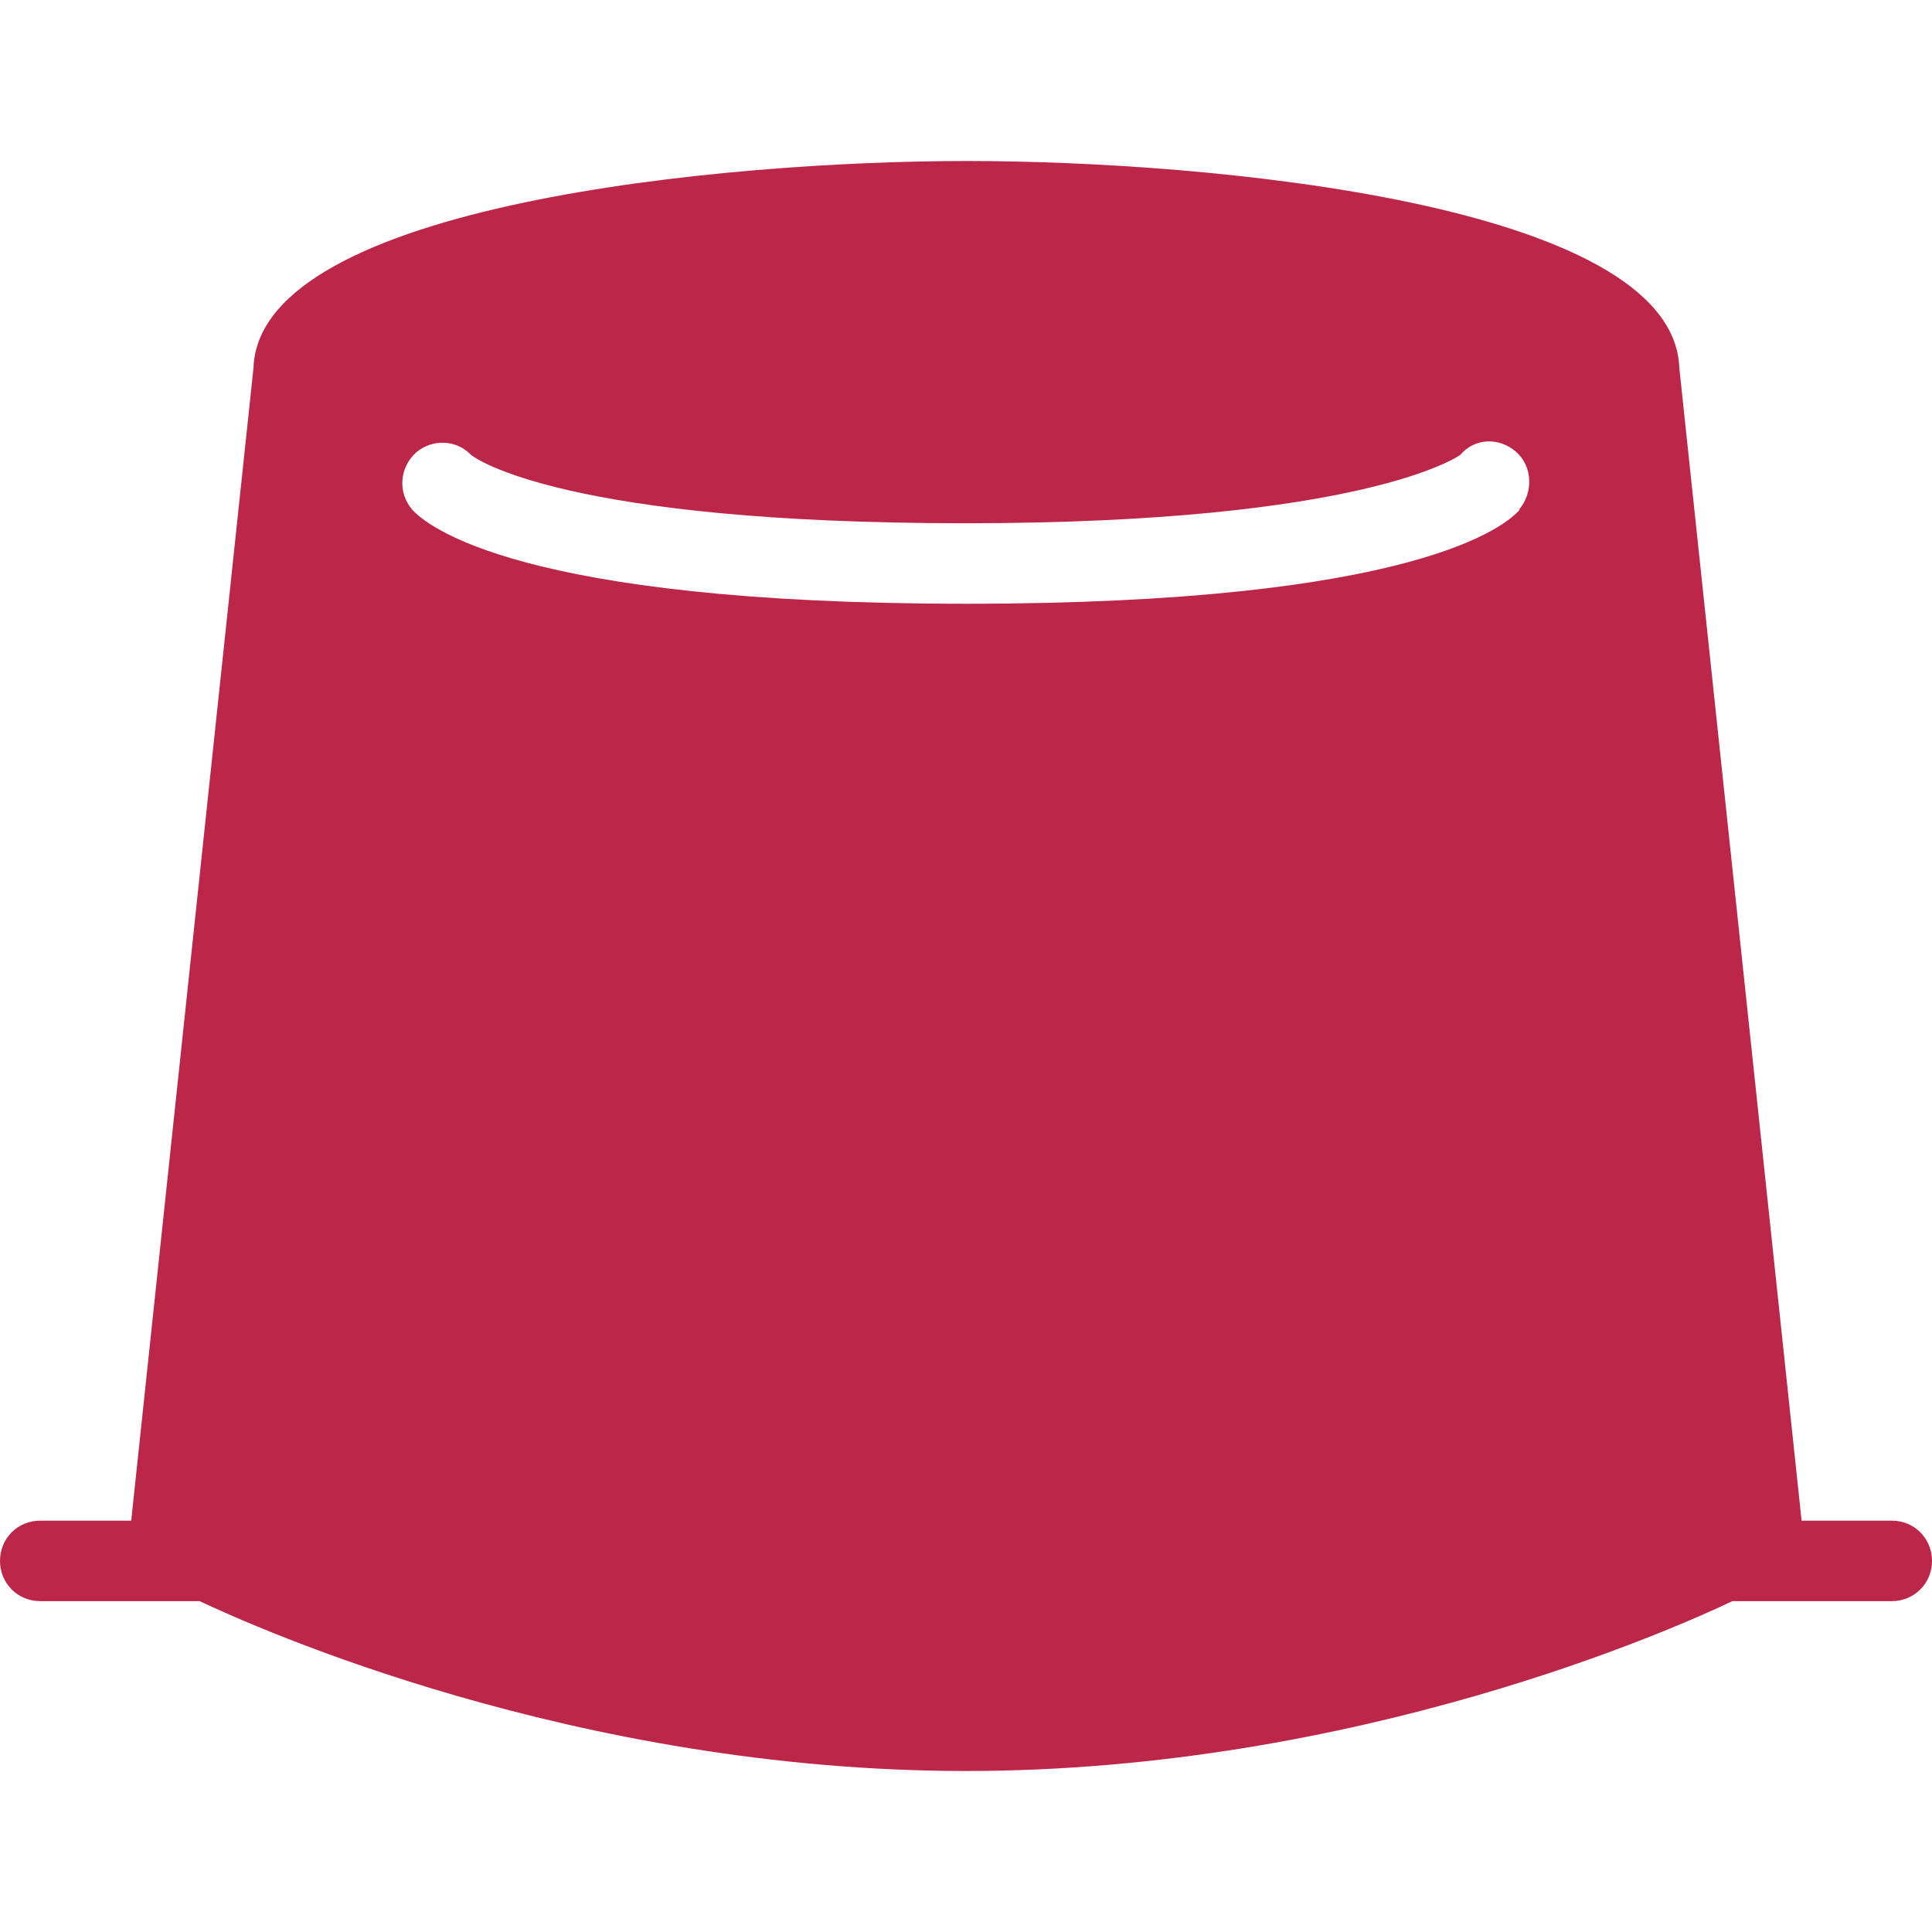
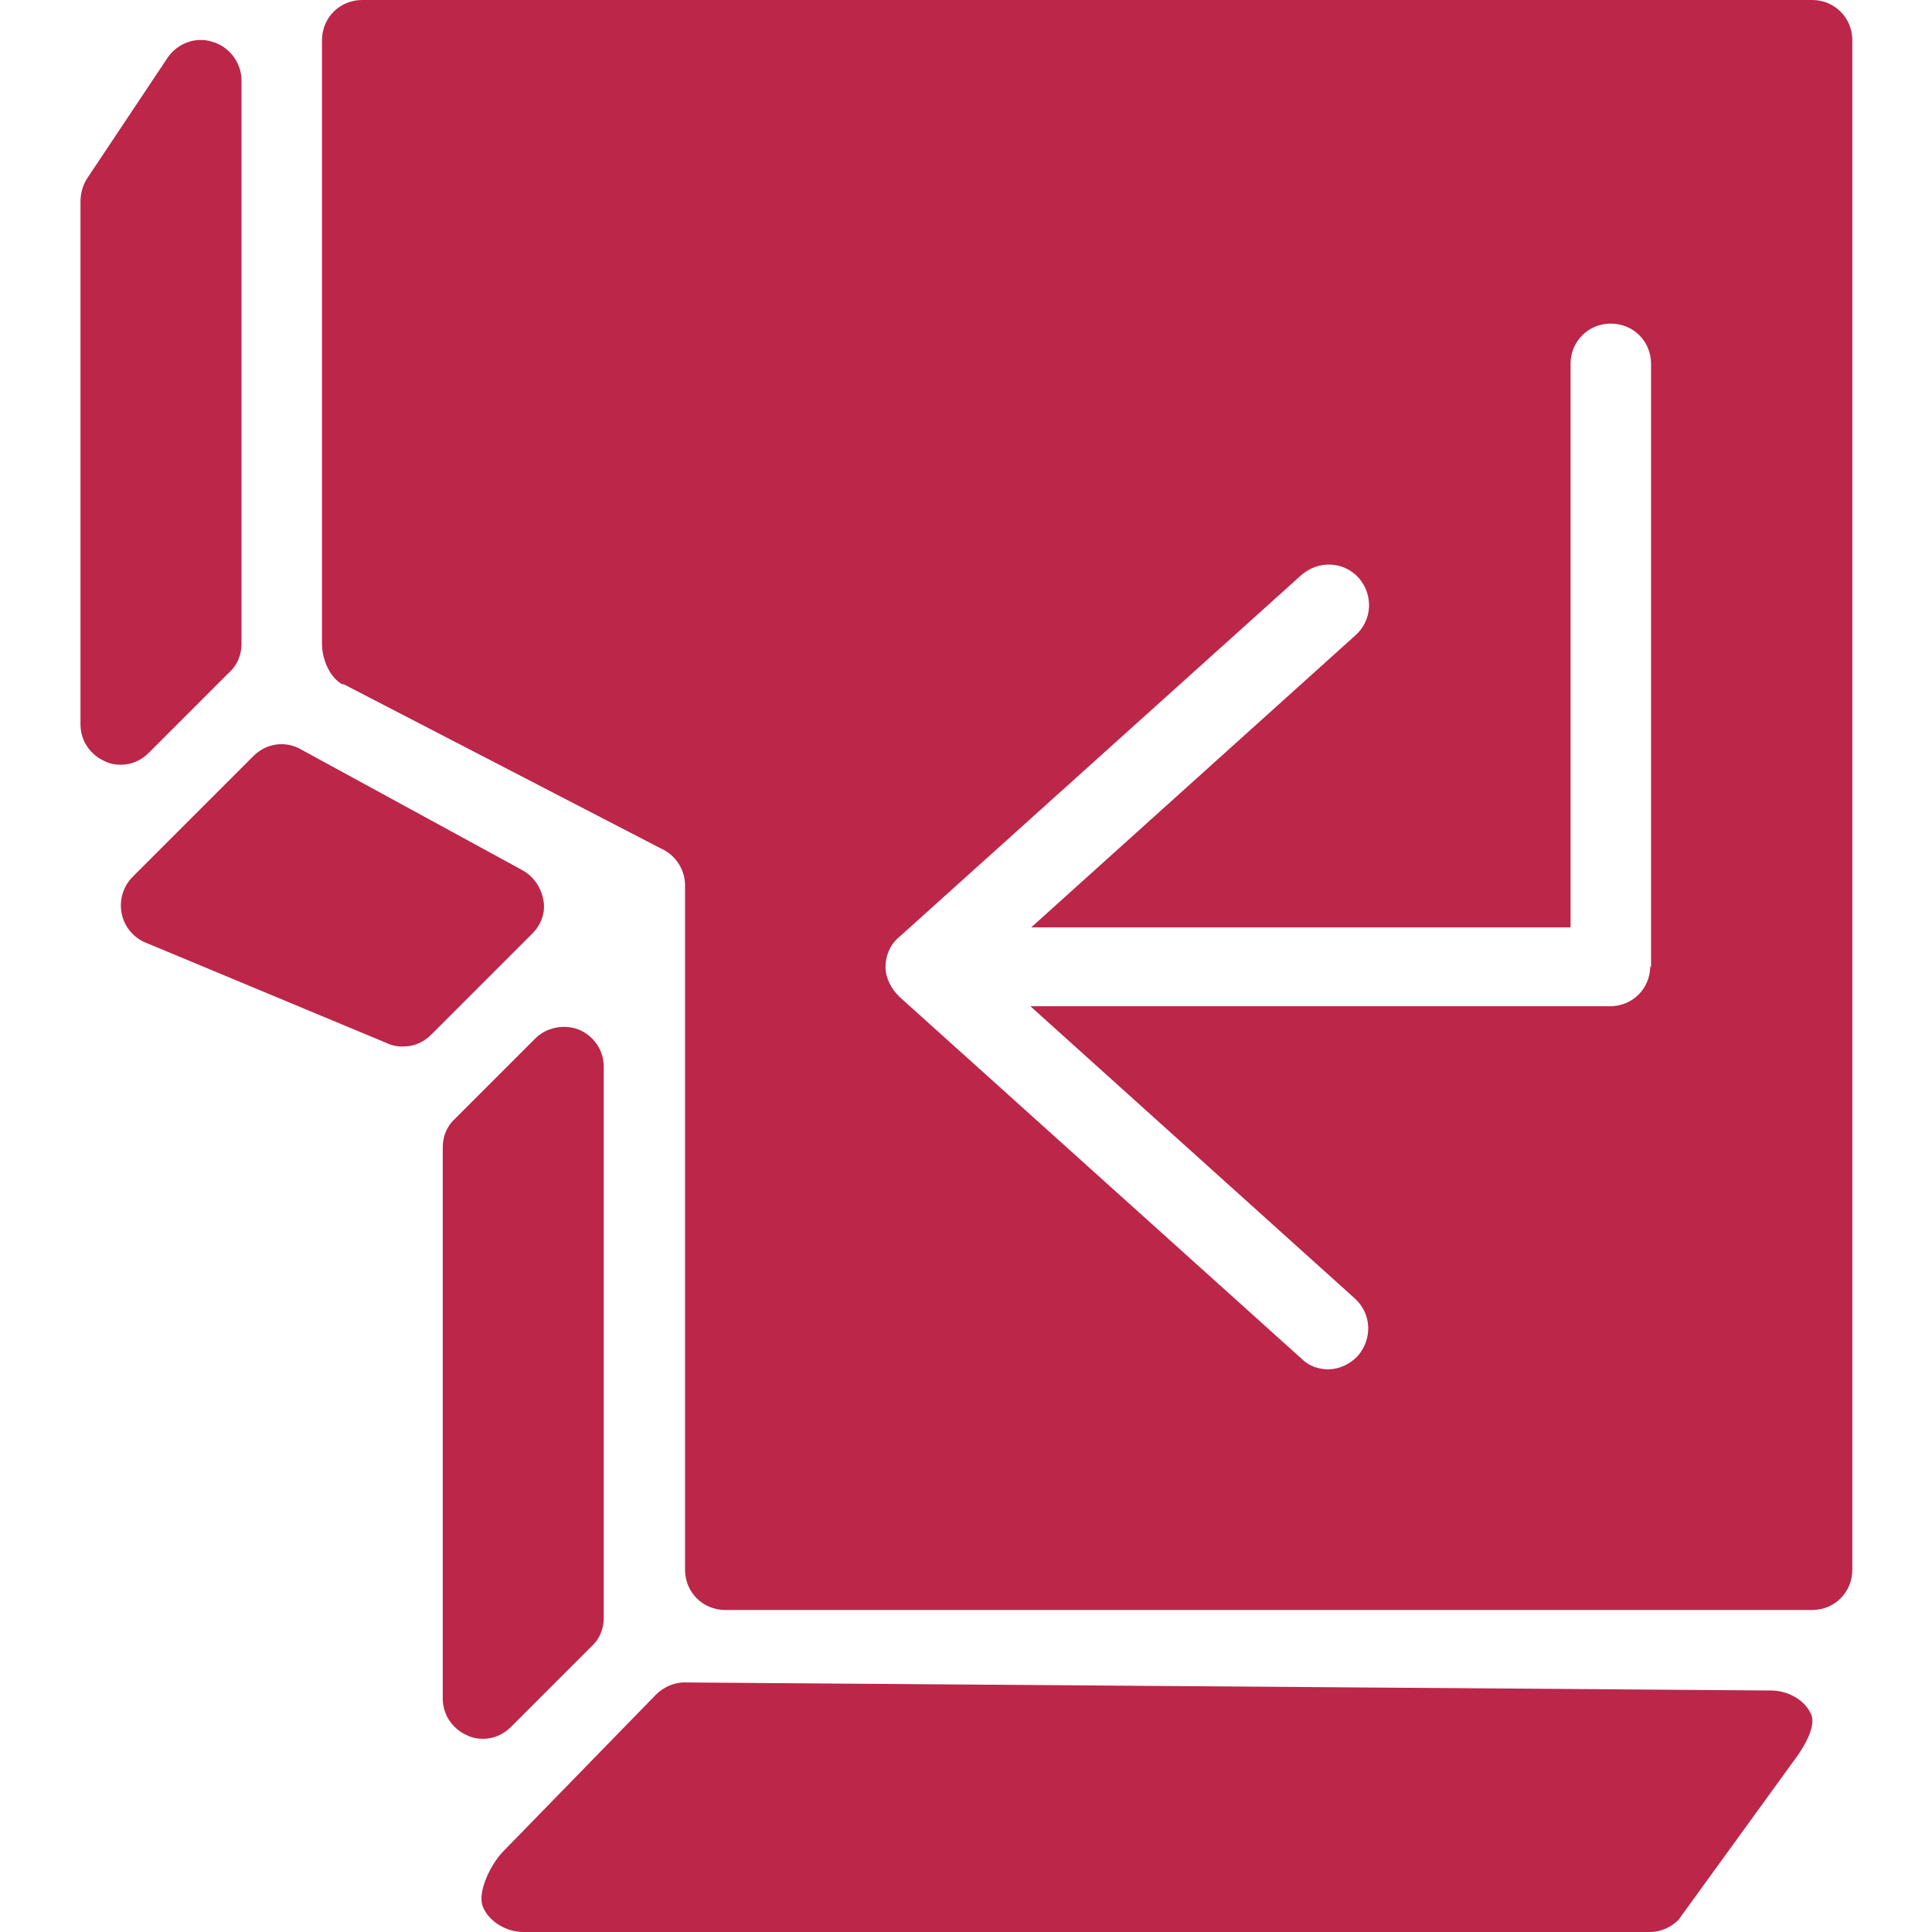
- <svg xmlns="http://www.w3.org/2000/svg" id="export" width="24" height="24" viewBox="0 0 24 24">
+ <svg xmlns="http://www.w3.org/2000/svg" width="24" height="24" viewBox="0 0 24 24">
  <defs>
    <style>
      .cls-1 {
        fill: #bb2649;
-         stroke-width: 0px;
+       }
+ 
+       .cls-2 {
+         fill: none;
+         stroke: #888;
+         stroke-miterlimit: 10;
+         stroke-width: 16px;
      }
    </style>
  </defs>
-   <path id="icon_trigger_inv" class="cls-1" d="M23.5,18.89h-1.12l-1.52-14.33s0,0,0-.02c-.13-2.01-5.82-2.54-8.85-2.54S3.28,2.54,3.15,4.54c0,0,0,0,0,.02l-1.52,14.33H.5C.22,18.89,0,19.11,0,19.39s.22.5.5.5h1.98c.7.33,4.66,2.11,9.52,2.11s8.83-1.78,9.52-2.11h1.98c.28,0,.5-.22.5-.5s-.22-.5-.5-.5ZM18.88,6.33c-.17.2-1.3,1.17-6.88,1.17s-6.71-.98-6.88-1.17c-.18-.21-.16-.52.05-.71.2-.17.5-.16.68.03.06.05,1.17.85,6.14.85s6.14-.84,6.15-.85c.18-.21.48-.22.69-.04.21.18.22.51.04.72Z" />
+   <g id="grid">
+     <g id="grid_24">
+       <line class="cls-2" x1="-8" y1="-360" x2="-8" y2="860" />
+     </g>
+   </g>
+   <g id="icons">
+     <g id="icon_trigger_inv">
+       <path class="cls-1" d="M20.5,24H6.5c-.2,0-.42-.12-.5-.31s.11-.55.25-.69l1.9-1.95c.09-.09.22-.15.35-.15h0l13.5.1c.2,0,.42.11.5.3.08.19-.2.55-.2.55l-1.45,2c-.09.09-.22.15-.35.15Z" />
+       <path class="cls-1" d="M6,21.6c-.06,0-.13-.01-.19-.04-.19-.08-.31-.26-.31-.46v-6.85c0-.13.05-.26.15-.35l1-1c.14-.14.36-.18.54-.11.19.08.31.26.31.46v6.85c0,.13-.05.26-.15.35l-1,1c-.1.1-.22.15-.35.15Z" />
+       <path class="cls-1" d="M1.5,9.5c-.06,0-.13-.01-.19-.04-.19-.08-.31-.26-.31-.46V2.5c0-.1.03-.2.08-.28l1-1.5c.12-.18.35-.27.56-.2.21.06.36.26.36.48v7c0,.13-.05.26-.15.35l-1,1c-.1.1-.22.15-.35.15Z" />
+       <path class="cls-1" d="M22.5,0H4.5c-.28,0-.5.22-.5.5v7.5c0,.18.09.41.25.5h.02s3.94,2.04,3.94,2.04c.18.08.3.26.3.46v8.5c0,.28.22.5.5.5h13.5c.28,0,.5-.22.5-.5V.5c0-.28-.22-.5-.5-.5ZM20.5,12c0,.28-.22.5-.5.5h-7.2l4.03,3.63c.21.19.22.5.04.71-.1.11-.24.17-.37.17-.12,0-.24-.04-.33-.13l-5-4.5c-.1-.1-.17-.23-.17-.37s.06-.28.17-.37l5-4.5c.21-.18.52-.17.71.04.18.21.17.52-.04.71l-4.03,3.63h6.7v-7c0-.28.22-.5.5-.5s.5.22.5.5v7.5Z" />
+       <path class="cls-1" d="M5,13c-.06,0-.13-.01-.19-.04l-3-1.25c-.15-.06-.27-.2-.3-.37-.03-.16.02-.33.14-.45l1.5-1.5c.16-.16.4-.19.59-.08l2.75,1.5c.14.08.23.21.26.37s-.03.31-.14.42l-1.25,1.25c-.1.1-.22.15-.35.15Z" />
+     </g>
+   </g>
</svg>
